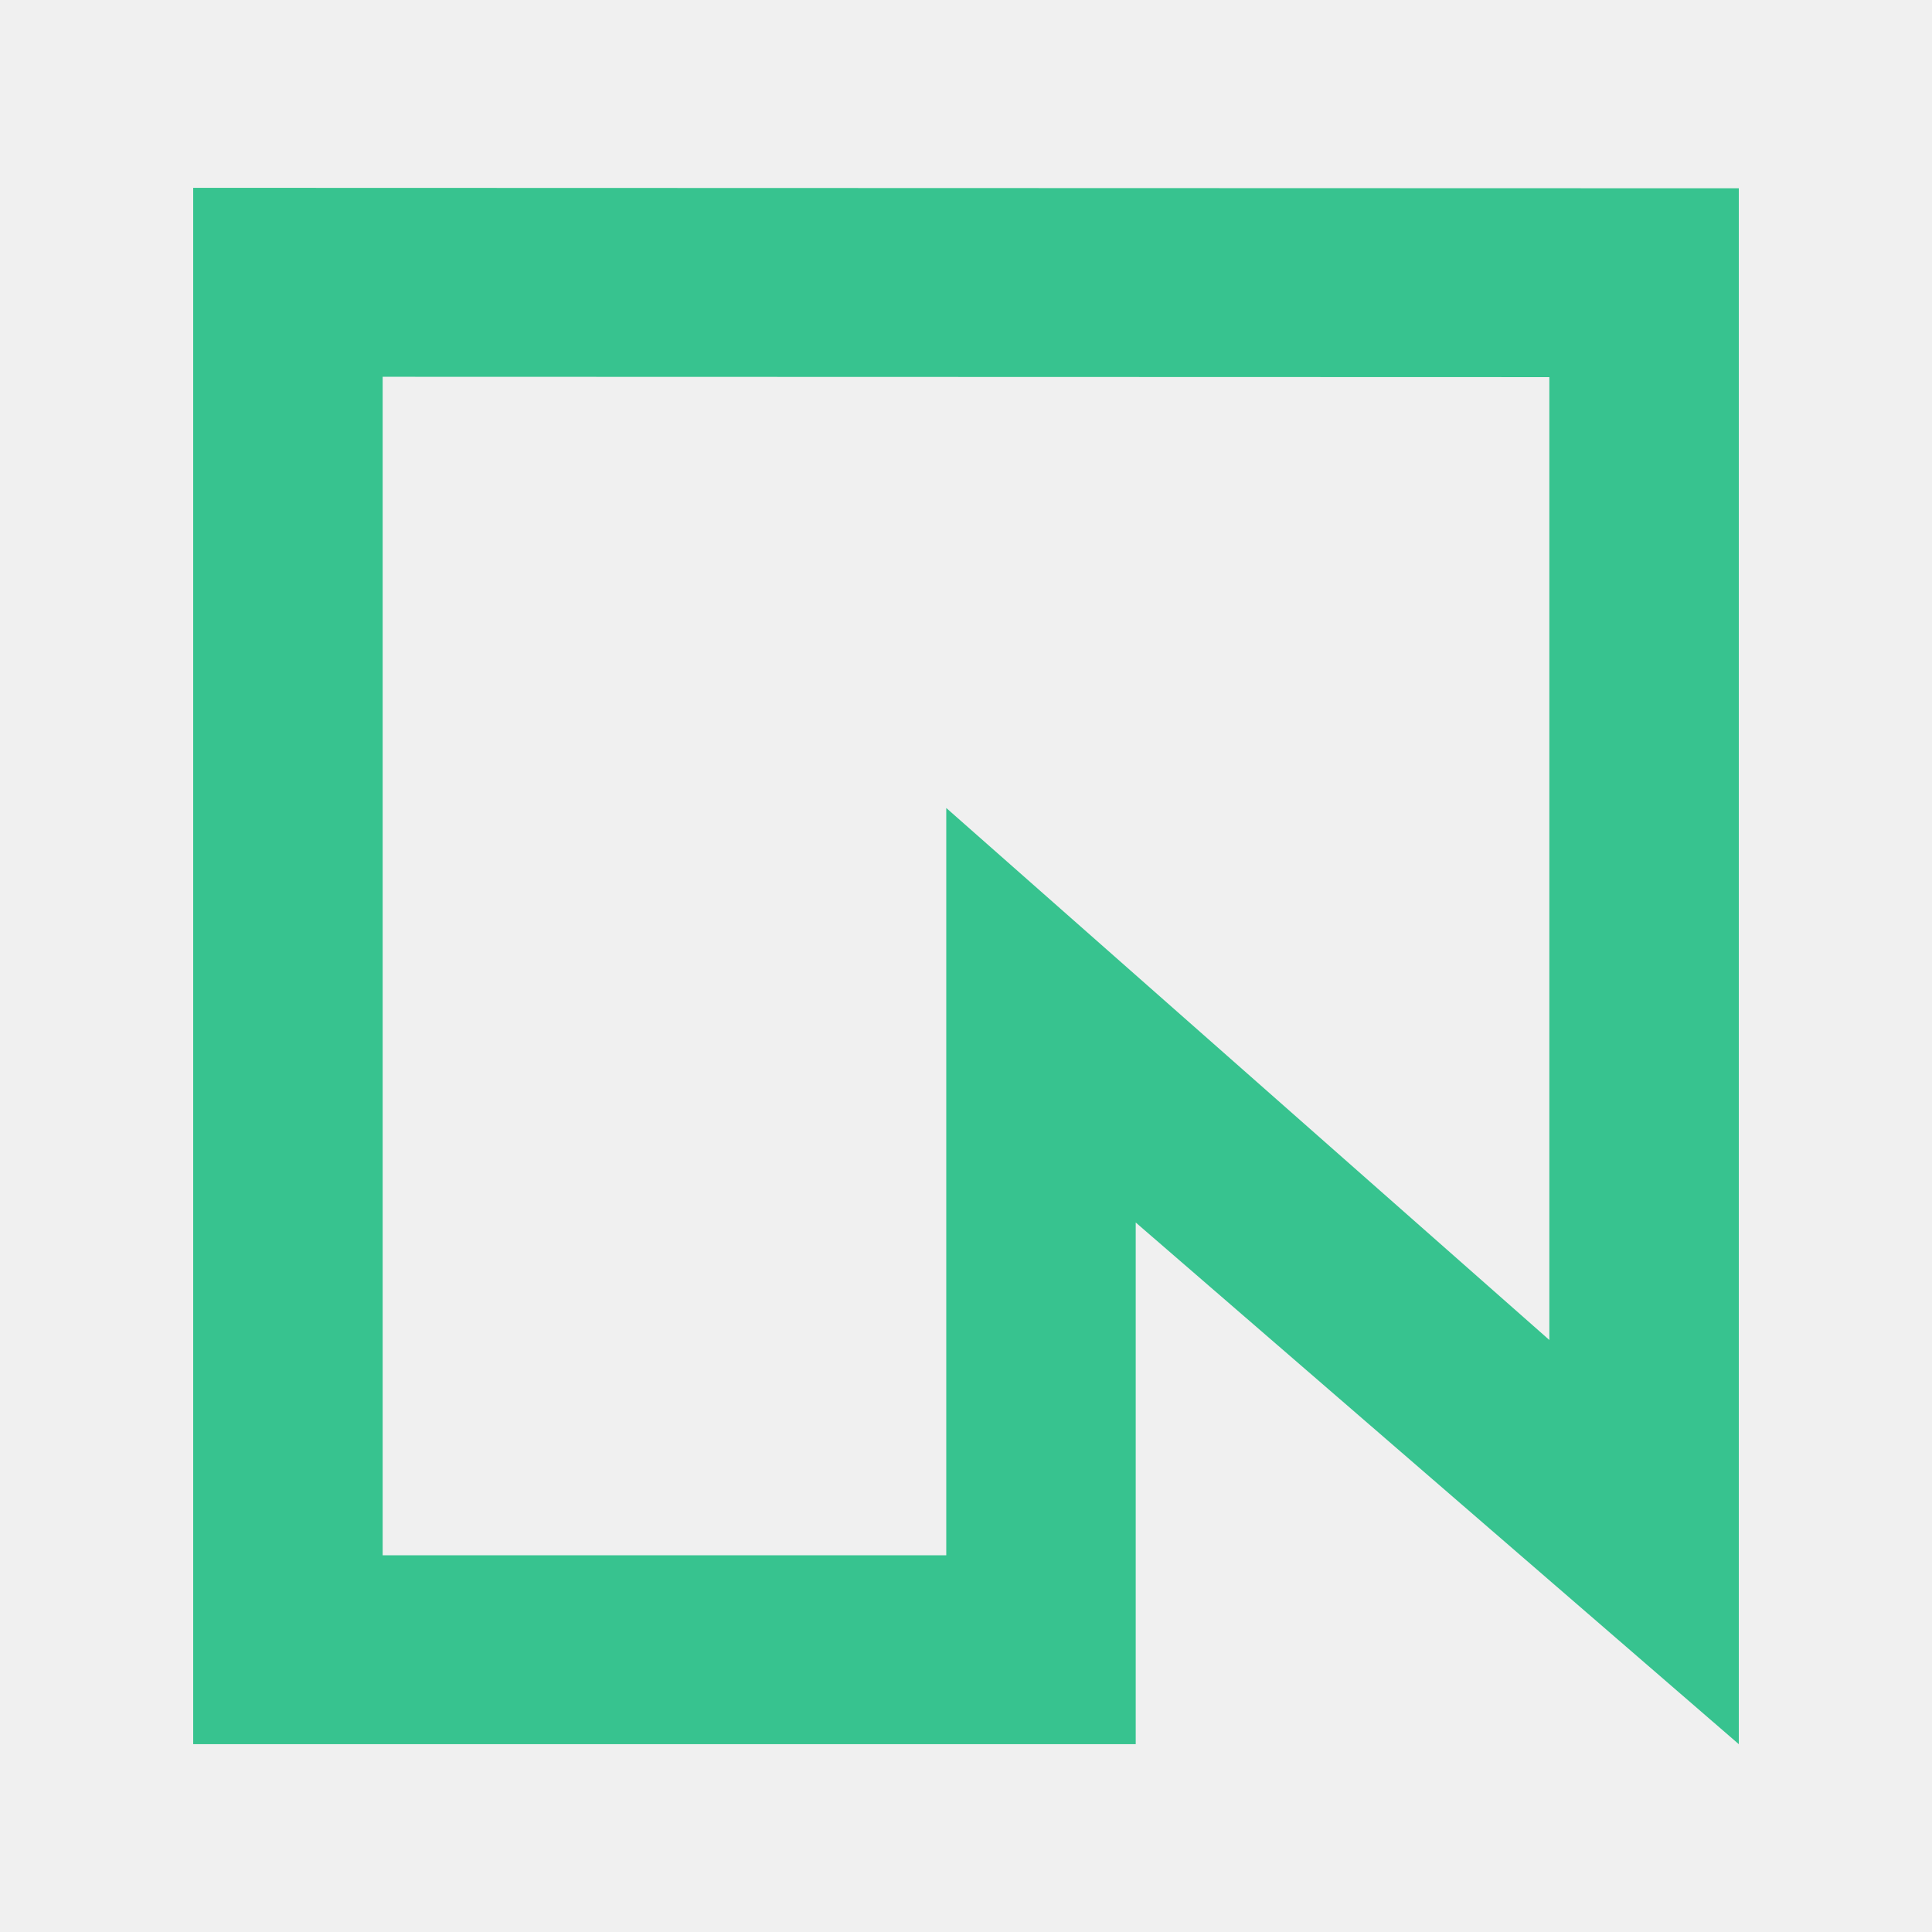
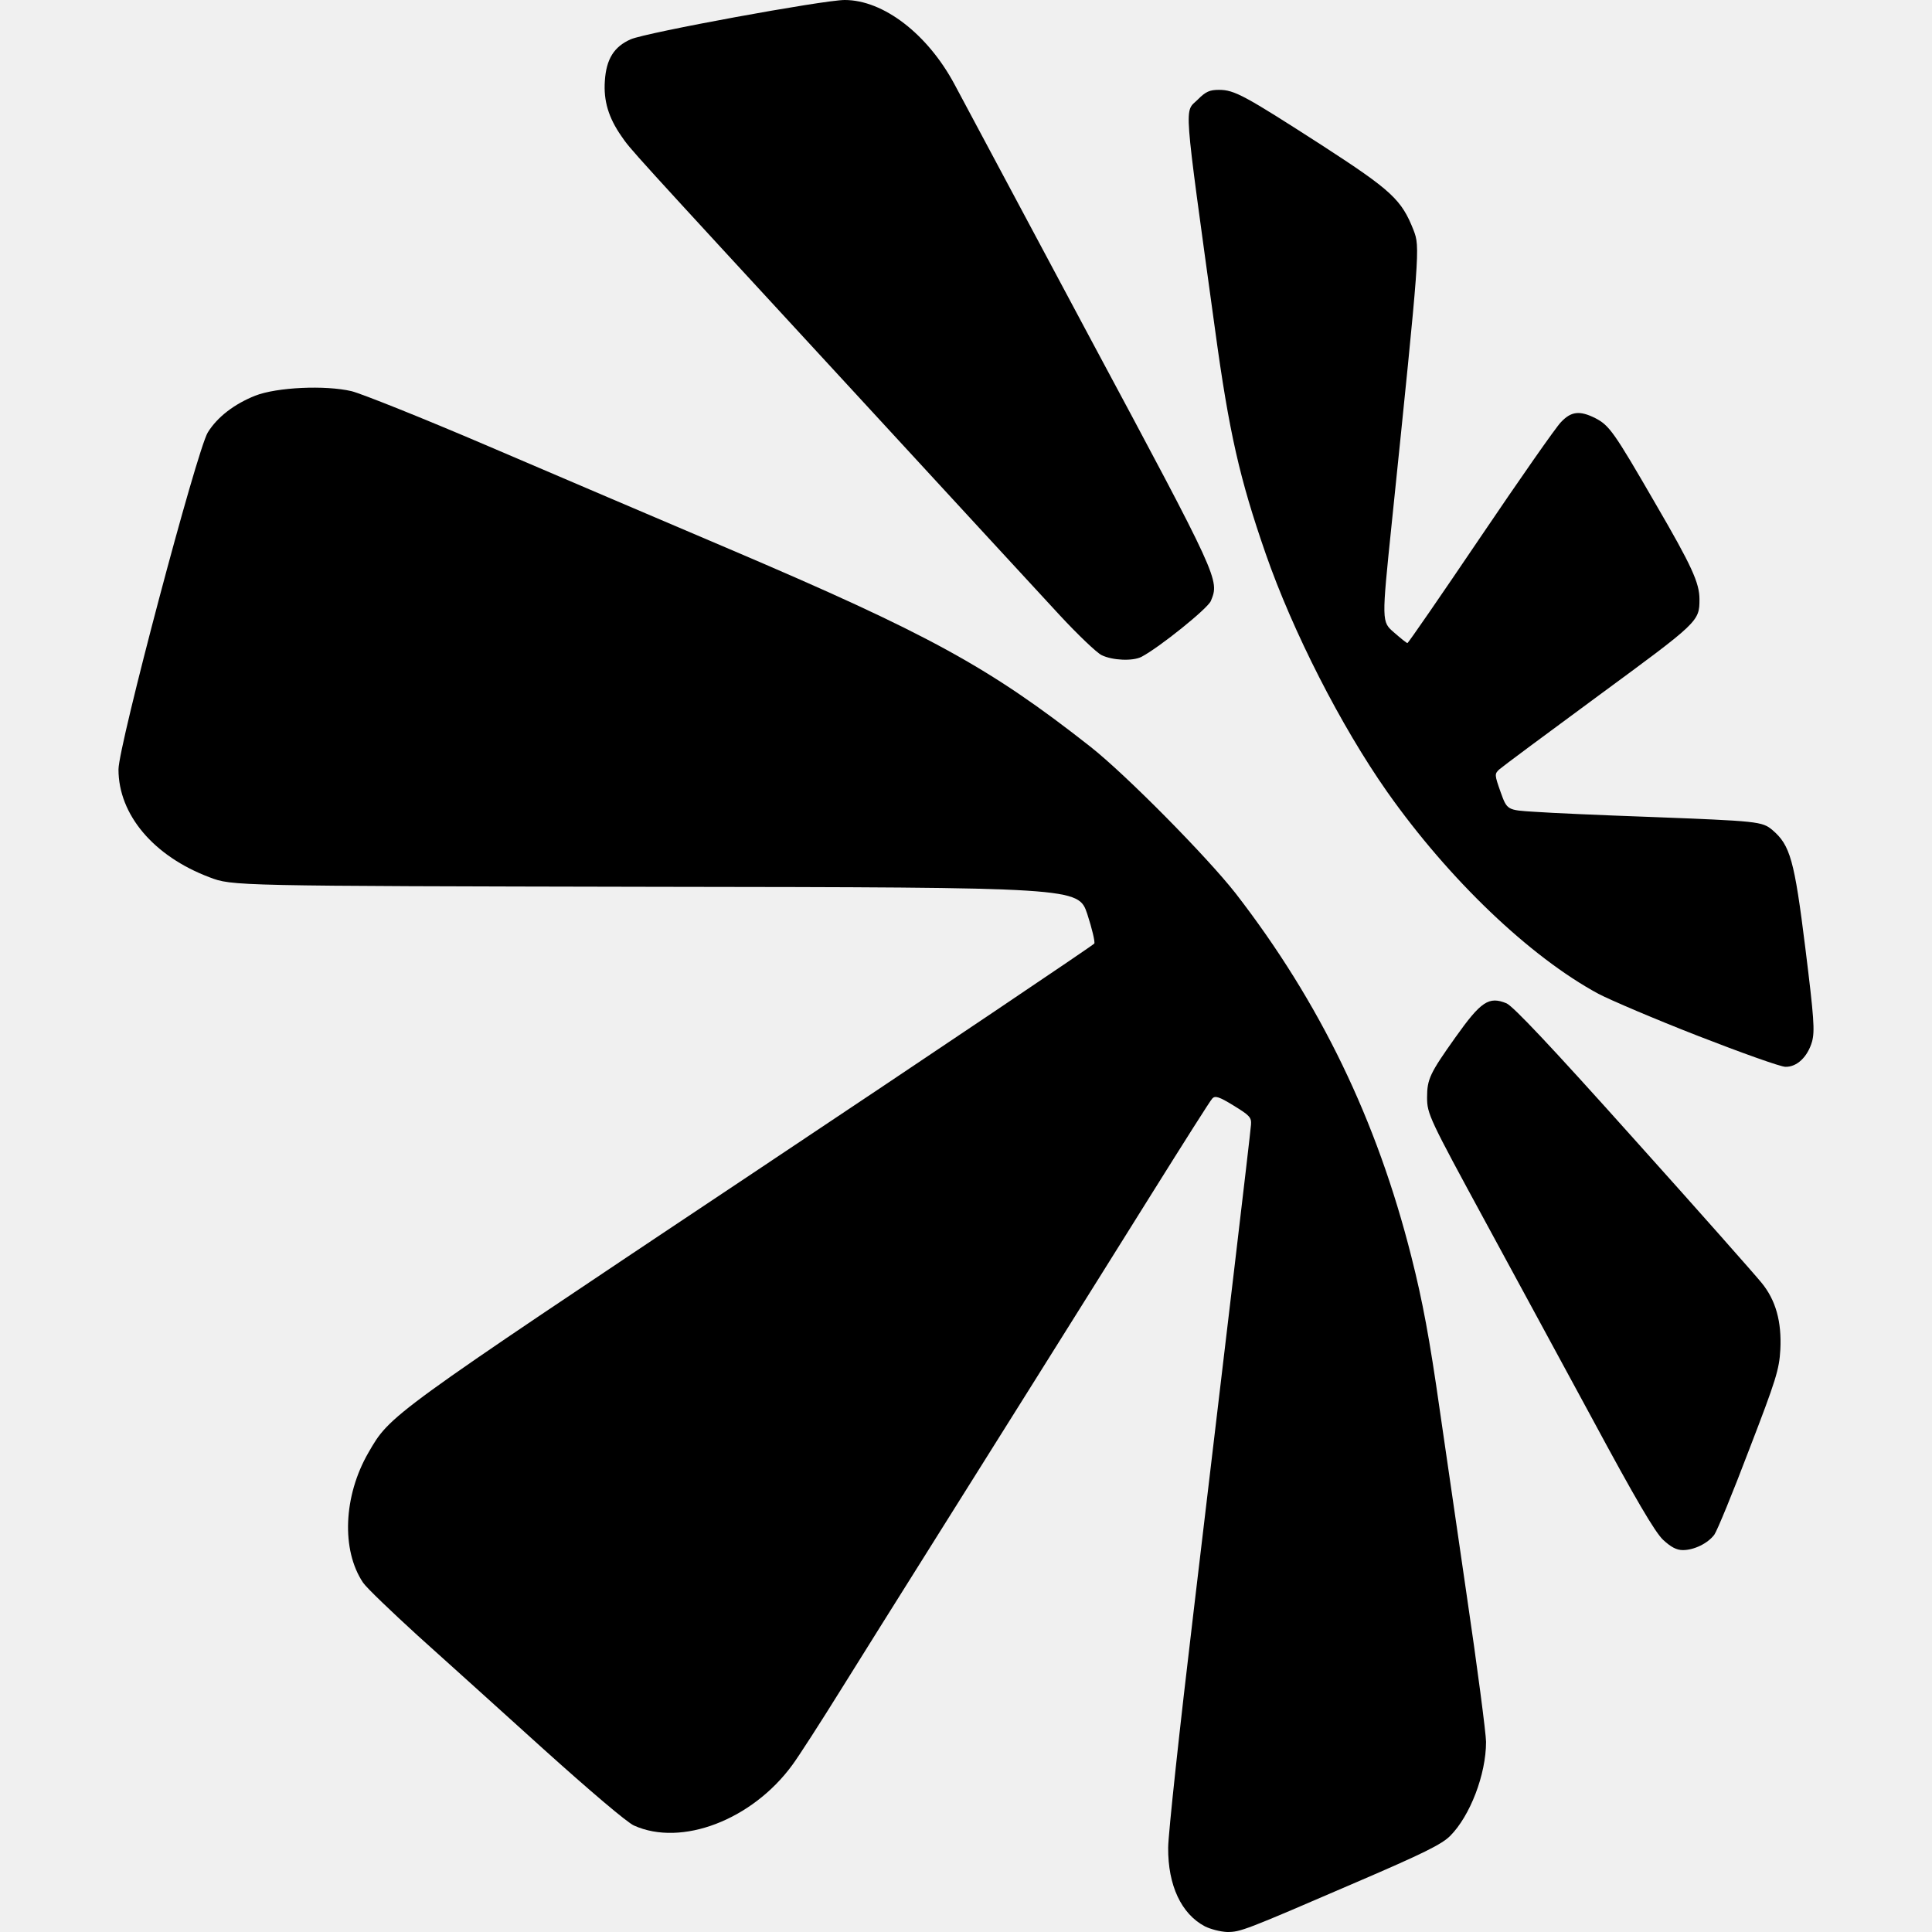
- <svg xmlns="http://www.w3.org/2000/svg" width="180" height="180" viewBox="0 0 180 180" fill="none">
+ <svg xmlns="http://www.w3.org/2000/svg" width="180" height="180" viewBox="4980 4560 6036.13 6880" fill="none">
  <style>
  :root {
-     fill: #37C38F;
+     fill: #000000;
  }
  @media (prefers-color-scheme: dark) {
    :root {
-       fill: #34D59A;
+       fill: #FFFFFF;
    }
  }
</style>
-   <path d="M162 17.541V162.5L105.812 113.897V162.5H18V17.5L162 17.541ZM35.651 144.901H88.161V75.278L144.349 124.843V35.135L35.651 35.104V144.901Z" />
+   <g>
+     <path d="M8849 11420 c-84 -44 -132 -146 -131 -280 0 -47 41 -427 91 -845 114 -959 201 -1691 204 -1730 2 -26 -5 -33 -62 -68 -52 -32 -66 -36 -76 -25 -7 7 -103 159 -215 338 -209 335 -624 996 -840 1340 -67 107 -186 296 -263 420 -77 124 -157 248 -178 276 -143 195 -394 291 -563 215 -24 -10 -161 -127 -321 -271 -154 -139 -356 -322 -450 -406 -93 -85 -181 -169 -194 -188 -78 -116 -70 -309 19 -463 78 -135 68 -128 1367 -994 666 -444 1214 -813 1218 -819 3 -6 -8 -53 -25 -105 -32 -95 -32 -95 -1538 -97 -1507 -3 -1507 -3 -1588 -34 -199 -75 -324 -223 -324 -384 0 -84 279 -1136 318 -1200 34 -55 94 -101 169 -131 77 -30 249 -38 343 -16 36 9 254 96 485 195 231 99 618 264 860 367 711 303 926 421 1286 704 127 100 415 392 517 522 301 389 503 807 626 1294 40 158 65 292 101 545 14 96 57 390 95 653 39 263 70 502 70 530 0 116 -57 264 -128 335 -30 30 -97 63 -332 164 -401 173 -414 178 -462 178 -24 -1 -59 -10 -79 -20z" />
+     <path d="M10480 10043 c-29 -28 -98 -145 -253 -433 -118 -217 -287 -530 -377 -695 -202 -372 -210 -388 -210 -447 0 -65 10 -86 101 -214 91 -128 119 -147 182 -121 24 11 154 148 453 482 231 257 435 488 455 513 51 62 72 139 67 238 -4 71 -15 107 -111 356 -58 153 -114 289 -124 303 -23 31 -72 55 -112 55 -23 0 -43 -11 -71 -37z" />
+     <path d="M10605 8249 c-154 -60 -313 -128 -355 -150 -244 -132 -532 -407 -752 -719 -165 -235 -336 -570 -433 -849 -92 -265 -130 -430 -180 -797 -115 -836 -110 -771 -61 -820 28 -28 42 -34 75 -34 55 0 91 20 366 197 250 162 284 194 327 303 23 61 23 66 -78 1045 -36 349 -36 349 8 387 24 21 45 38 48 38 3 0 120 -170 260 -377 140 -207 269 -392 287 -410 36 -38 66 -42 122 -14 50 26 66 48 214 304 130 223 157 283 157 341 0 79 -3 81 -358 342 -185 136 -345 255 -355 264 -17 16 -17 19 5 81 23 64 23 64 123 70 55 4 237 12 405 18 389 15 403 16 440 47 63 54 78 106 117 420 31 250 34 295 24 333 -16 55 -54 91 -95 90 -17 0 -157 -50 -311 -110z" />
+     <path d="M8481 6893 c-18 -9 -85 -73 -149 -142 -64 -69 -402 -436 -751 -815 -790 -857 -777 -843 -810 -891 -46 -66 -64 -126 -59 -197 5 -78 33 -122 92 -148 54 -24 687 -140 762 -140 138 0 295 121 391 300 28 52 245 459 483 904 461 860 461 861 430 936 -11 27 -184 166 -247 199 -31 16 -103 13 -142 -6z" />
+   </g>
</svg>
